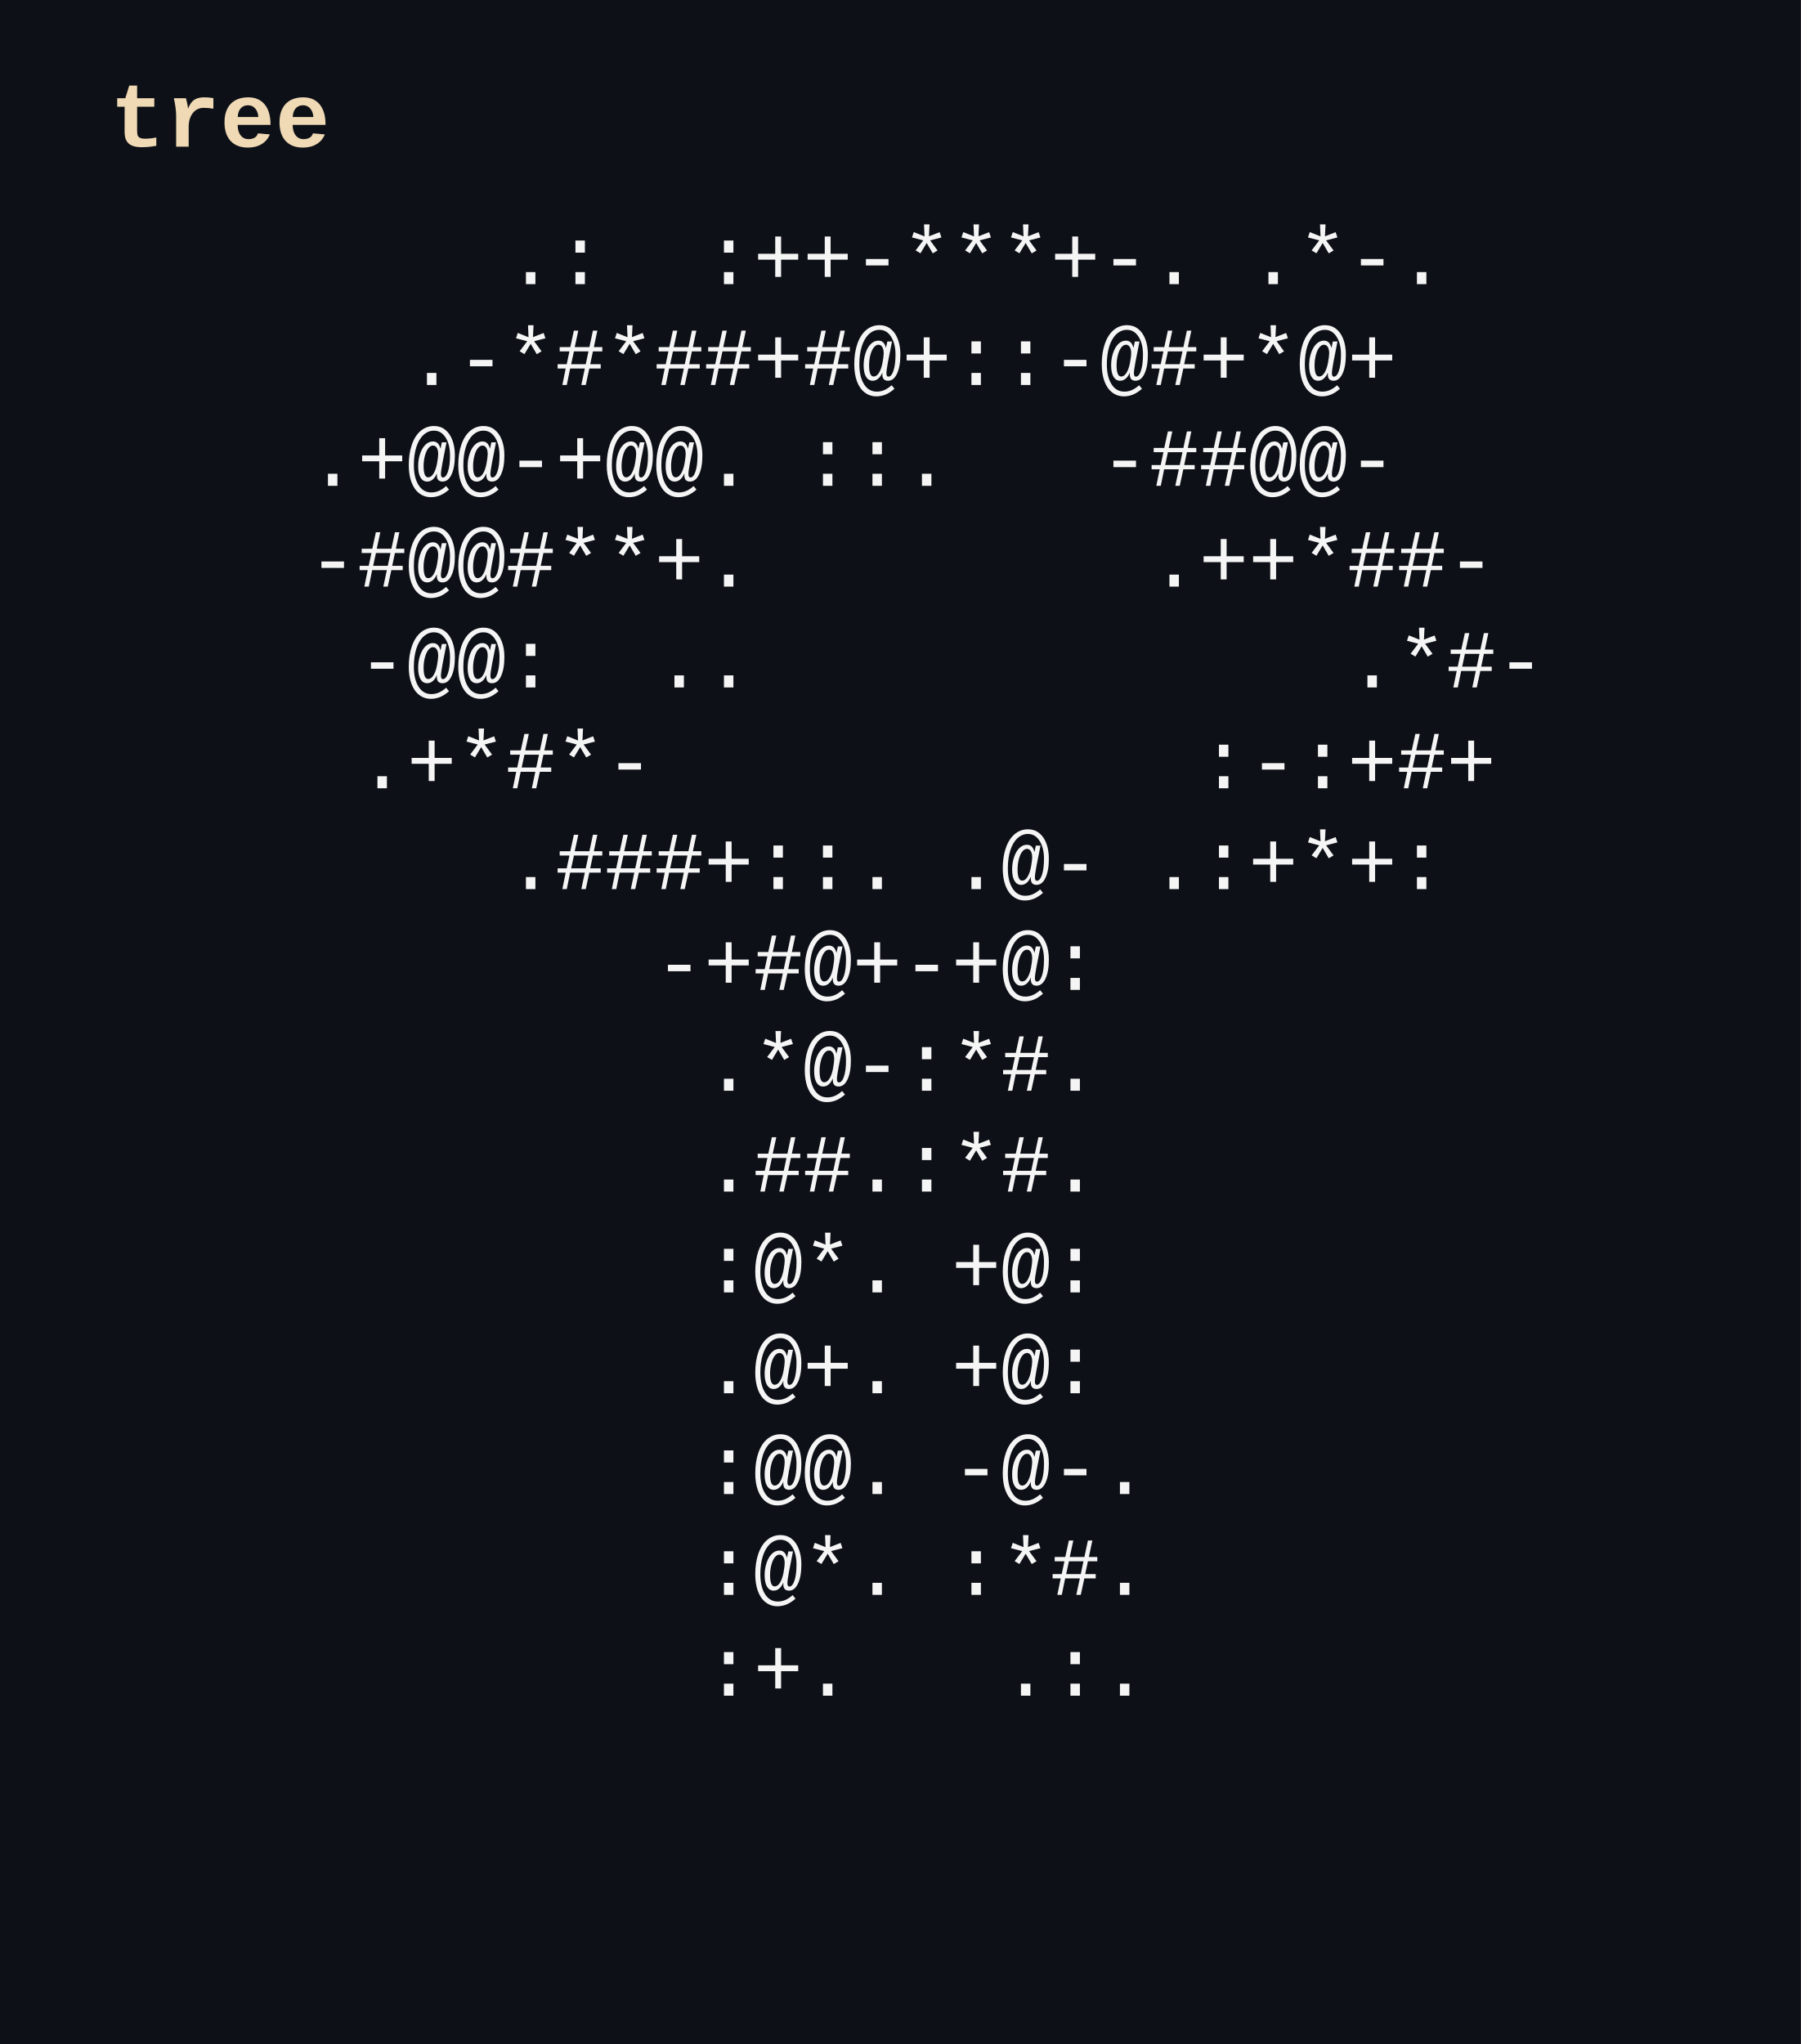
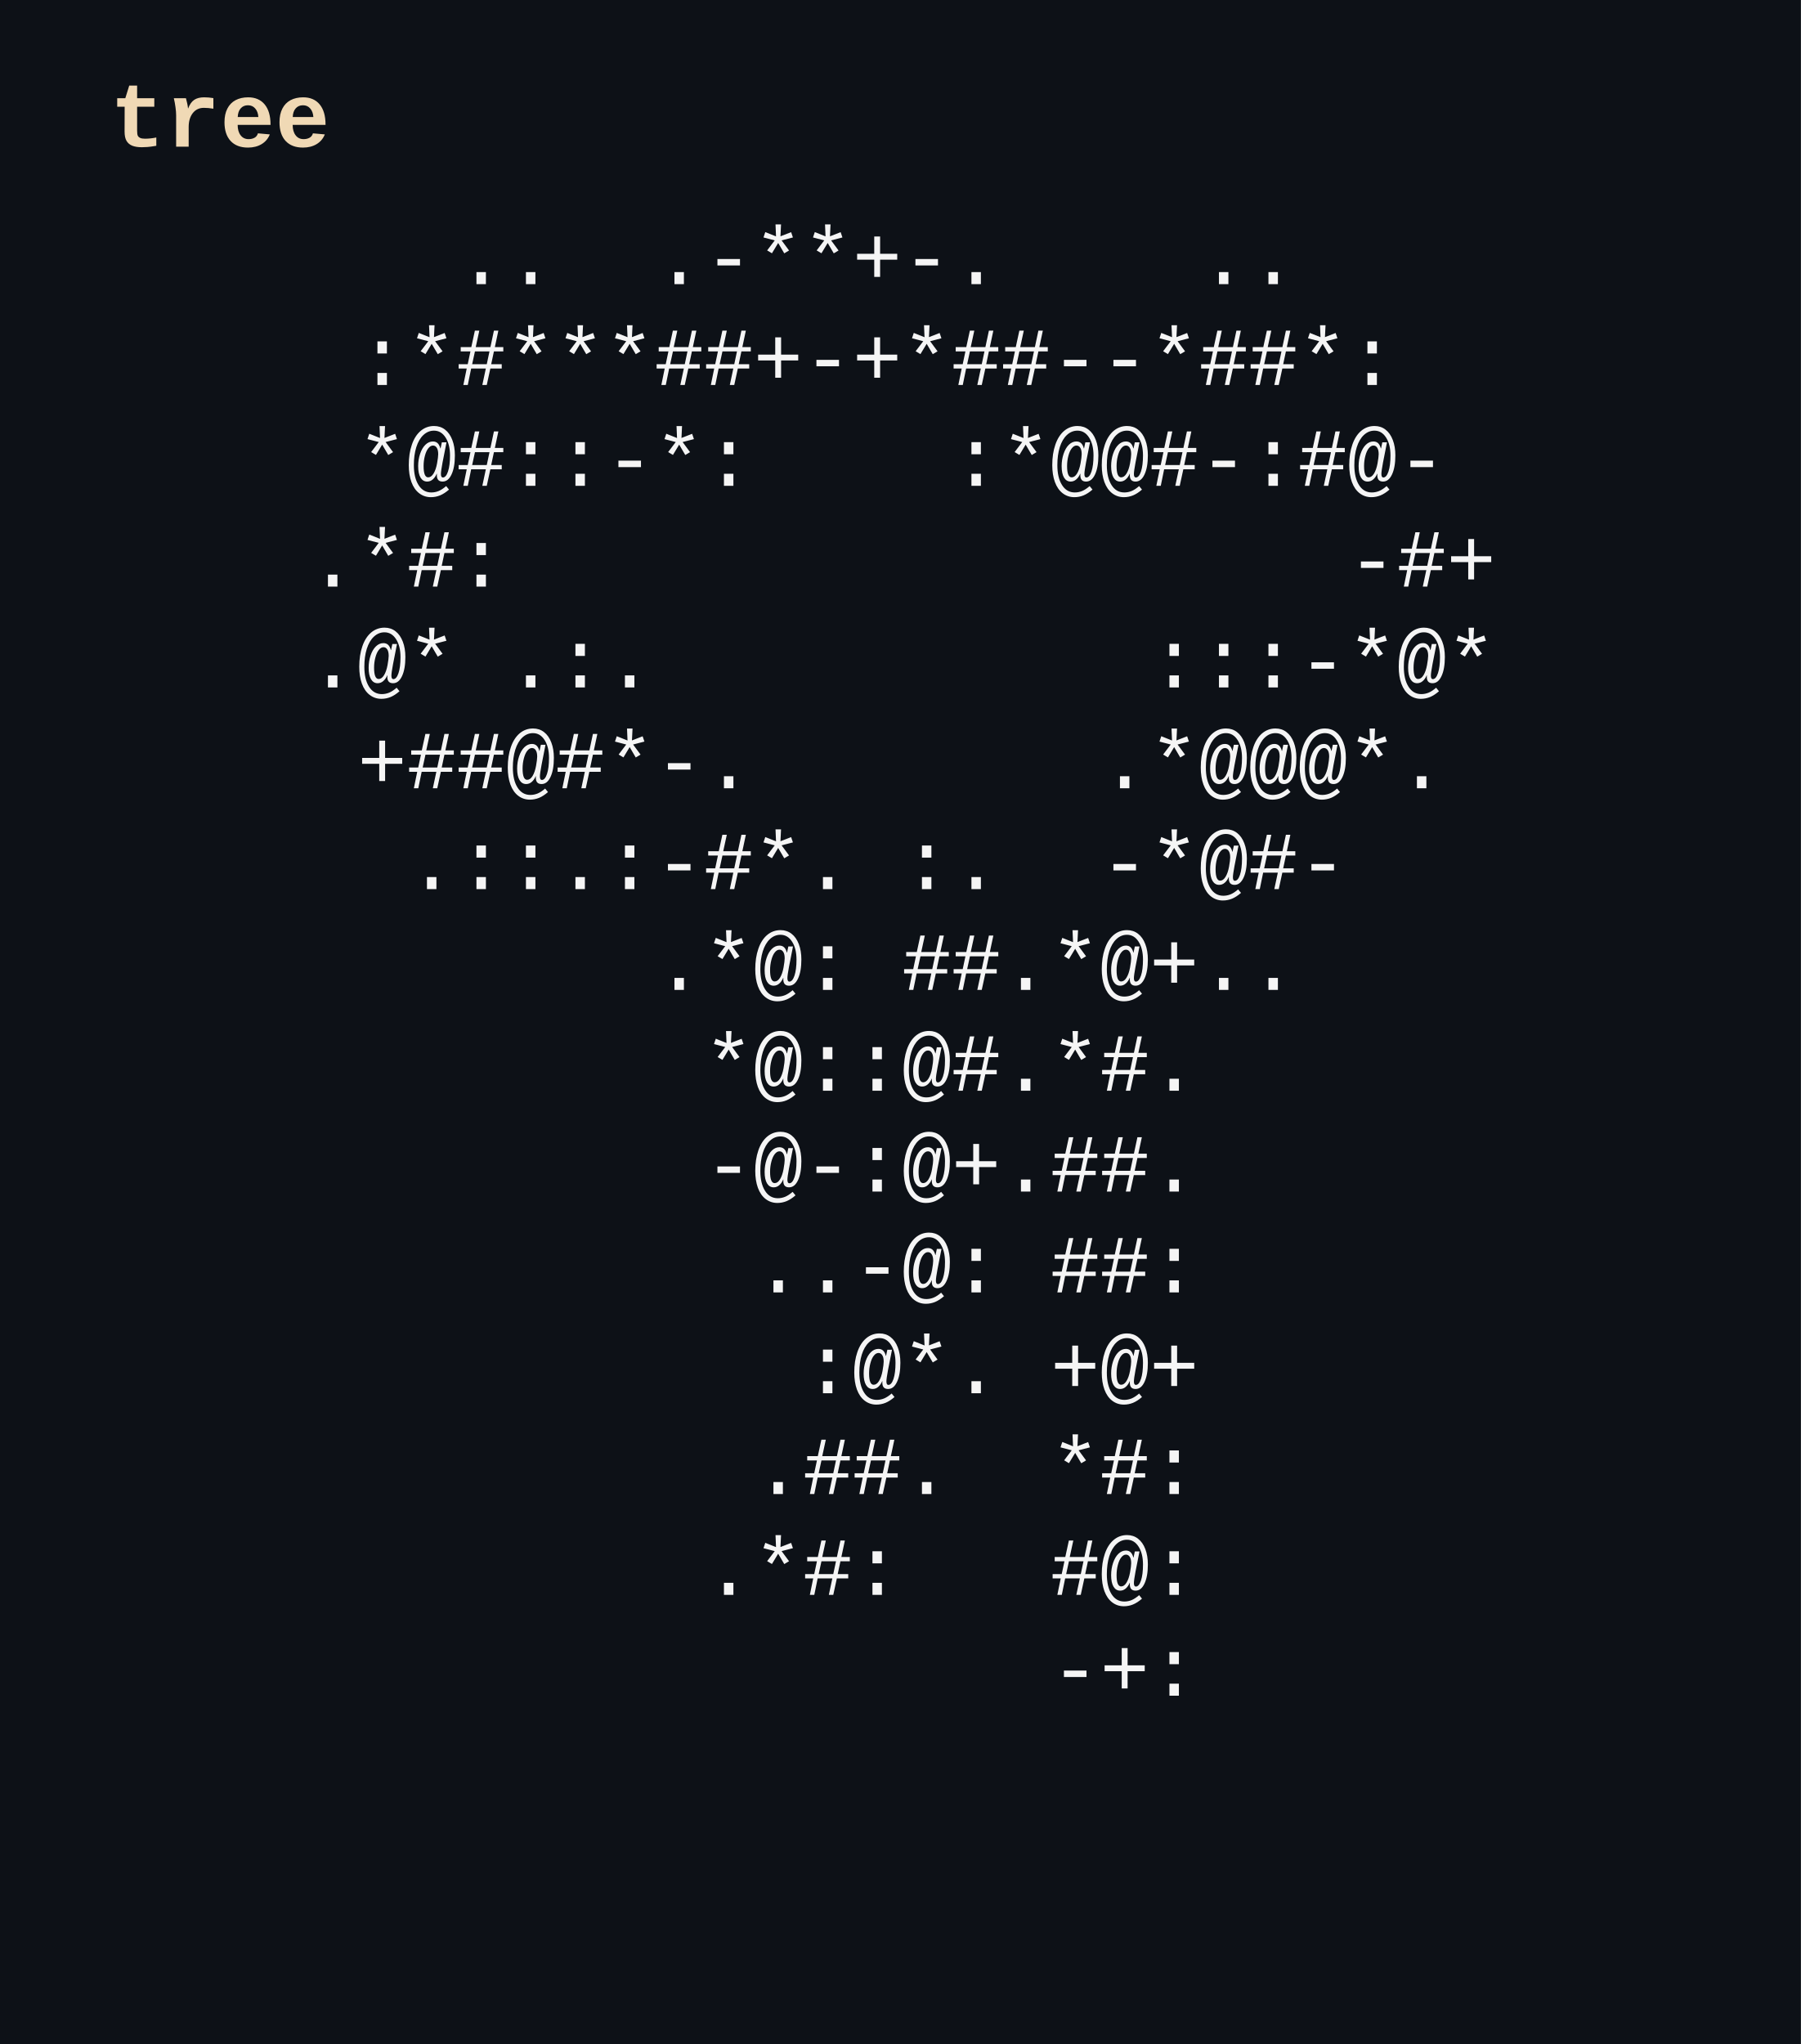
<svg xmlns="http://www.w3.org/2000/svg" width="393" height="446" viewBox="0 0 393 446" role="img" aria-label="tree">
  <rect width="100%" height="100%" fill="#0d1117" />
  <text x="24" y="32" font-family="'SFMono-Regular', Menlo, Monaco, Consolas, 'Liberation Mono', monospace" font-size="20" font-weight="700" fill="#f0d9b5">tree</text>
  <text x="24" y="62" xml:space="preserve" font-family="'SFMono-Regular', Menlo, Monaco, Consolas, 'Liberation Mono', monospace" font-size="18" fill="#f5f5f5">
-     <tspan x="24" dy="0">        .:  :++-***+-. .*-.     </tspan>
-     <tspan x="24" dy="22">      .-*#*##+#@+::-@#+*@+      </tspan>
-     <tspan x="24" dy="22">    .+@@-+@@. ::.   -##@@-      </tspan>
-     <tspan x="24" dy="22">    -#@@#**+.        .++*##-    </tspan>
-     <tspan x="24" dy="22">     -@@:  ..            .*#-   </tspan>
-     <tspan x="24" dy="22">     .+*#*-           :-:+#+    </tspan>
-     <tspan x="24" dy="22">        .###+::. .@- .:+*+:     </tspan>
-     <tspan x="24" dy="22">           -+#@+-+@:            </tspan>
-     <tspan x="24" dy="22">            .*@-:*#.            </tspan>
-     <tspan x="24" dy="22">            .##.:*#.            </tspan>
-     <tspan x="24" dy="22">            :@*. +@:            </tspan>
-     <tspan x="24" dy="22">            .@+. +@:            </tspan>
-     <tspan x="24" dy="22">            :@@. -@-.           </tspan>
-     <tspan x="24" dy="22">            :@*. :*#.           </tspan>
-     <tspan x="24" dy="22">            :+.   .:.           </tspan>
+     <tspan x="24" dy="0">       ..  .-**+-.    ..        </tspan>
+     <tspan x="24" dy="22">     :*#***##+-+*##--*##*:      </tspan>
+     <tspan x="24" dy="22">     *@#::-*:    :*@@#-:#@-     </tspan>
+     <tspan x="24" dy="22">    .*#:                 -#+    </tspan>
+     <tspan x="24" dy="22">    .@* .:.          :::-*@*    </tspan>
+     <tspan x="24" dy="22">     +##@#*-.       .*@@@*.     </tspan>
+     <tspan x="24" dy="22">      .::.:-#*. :.  -*@#-       </tspan>
+     <tspan x="24" dy="22">           .*@: ##.*@+..        </tspan>
+     <tspan x="24" dy="22">            *@::@#.*#.          </tspan>
+     <tspan x="24" dy="22">            -@-:@+.##.          </tspan>
+     <tspan x="24" dy="22">             ..-@: ##:          </tspan>
+     <tspan x="24" dy="22">              :@*. +@+          </tspan>
+     <tspan x="24" dy="22">             .##.  *#:          </tspan>
+     <tspan x="24" dy="22">            .*#:   #@:          </tspan>
+     <tspan x="24" dy="22">                   -+:          </tspan>
    <tspan x="24" dy="22">                                </tspan>
  </text>
</svg>
